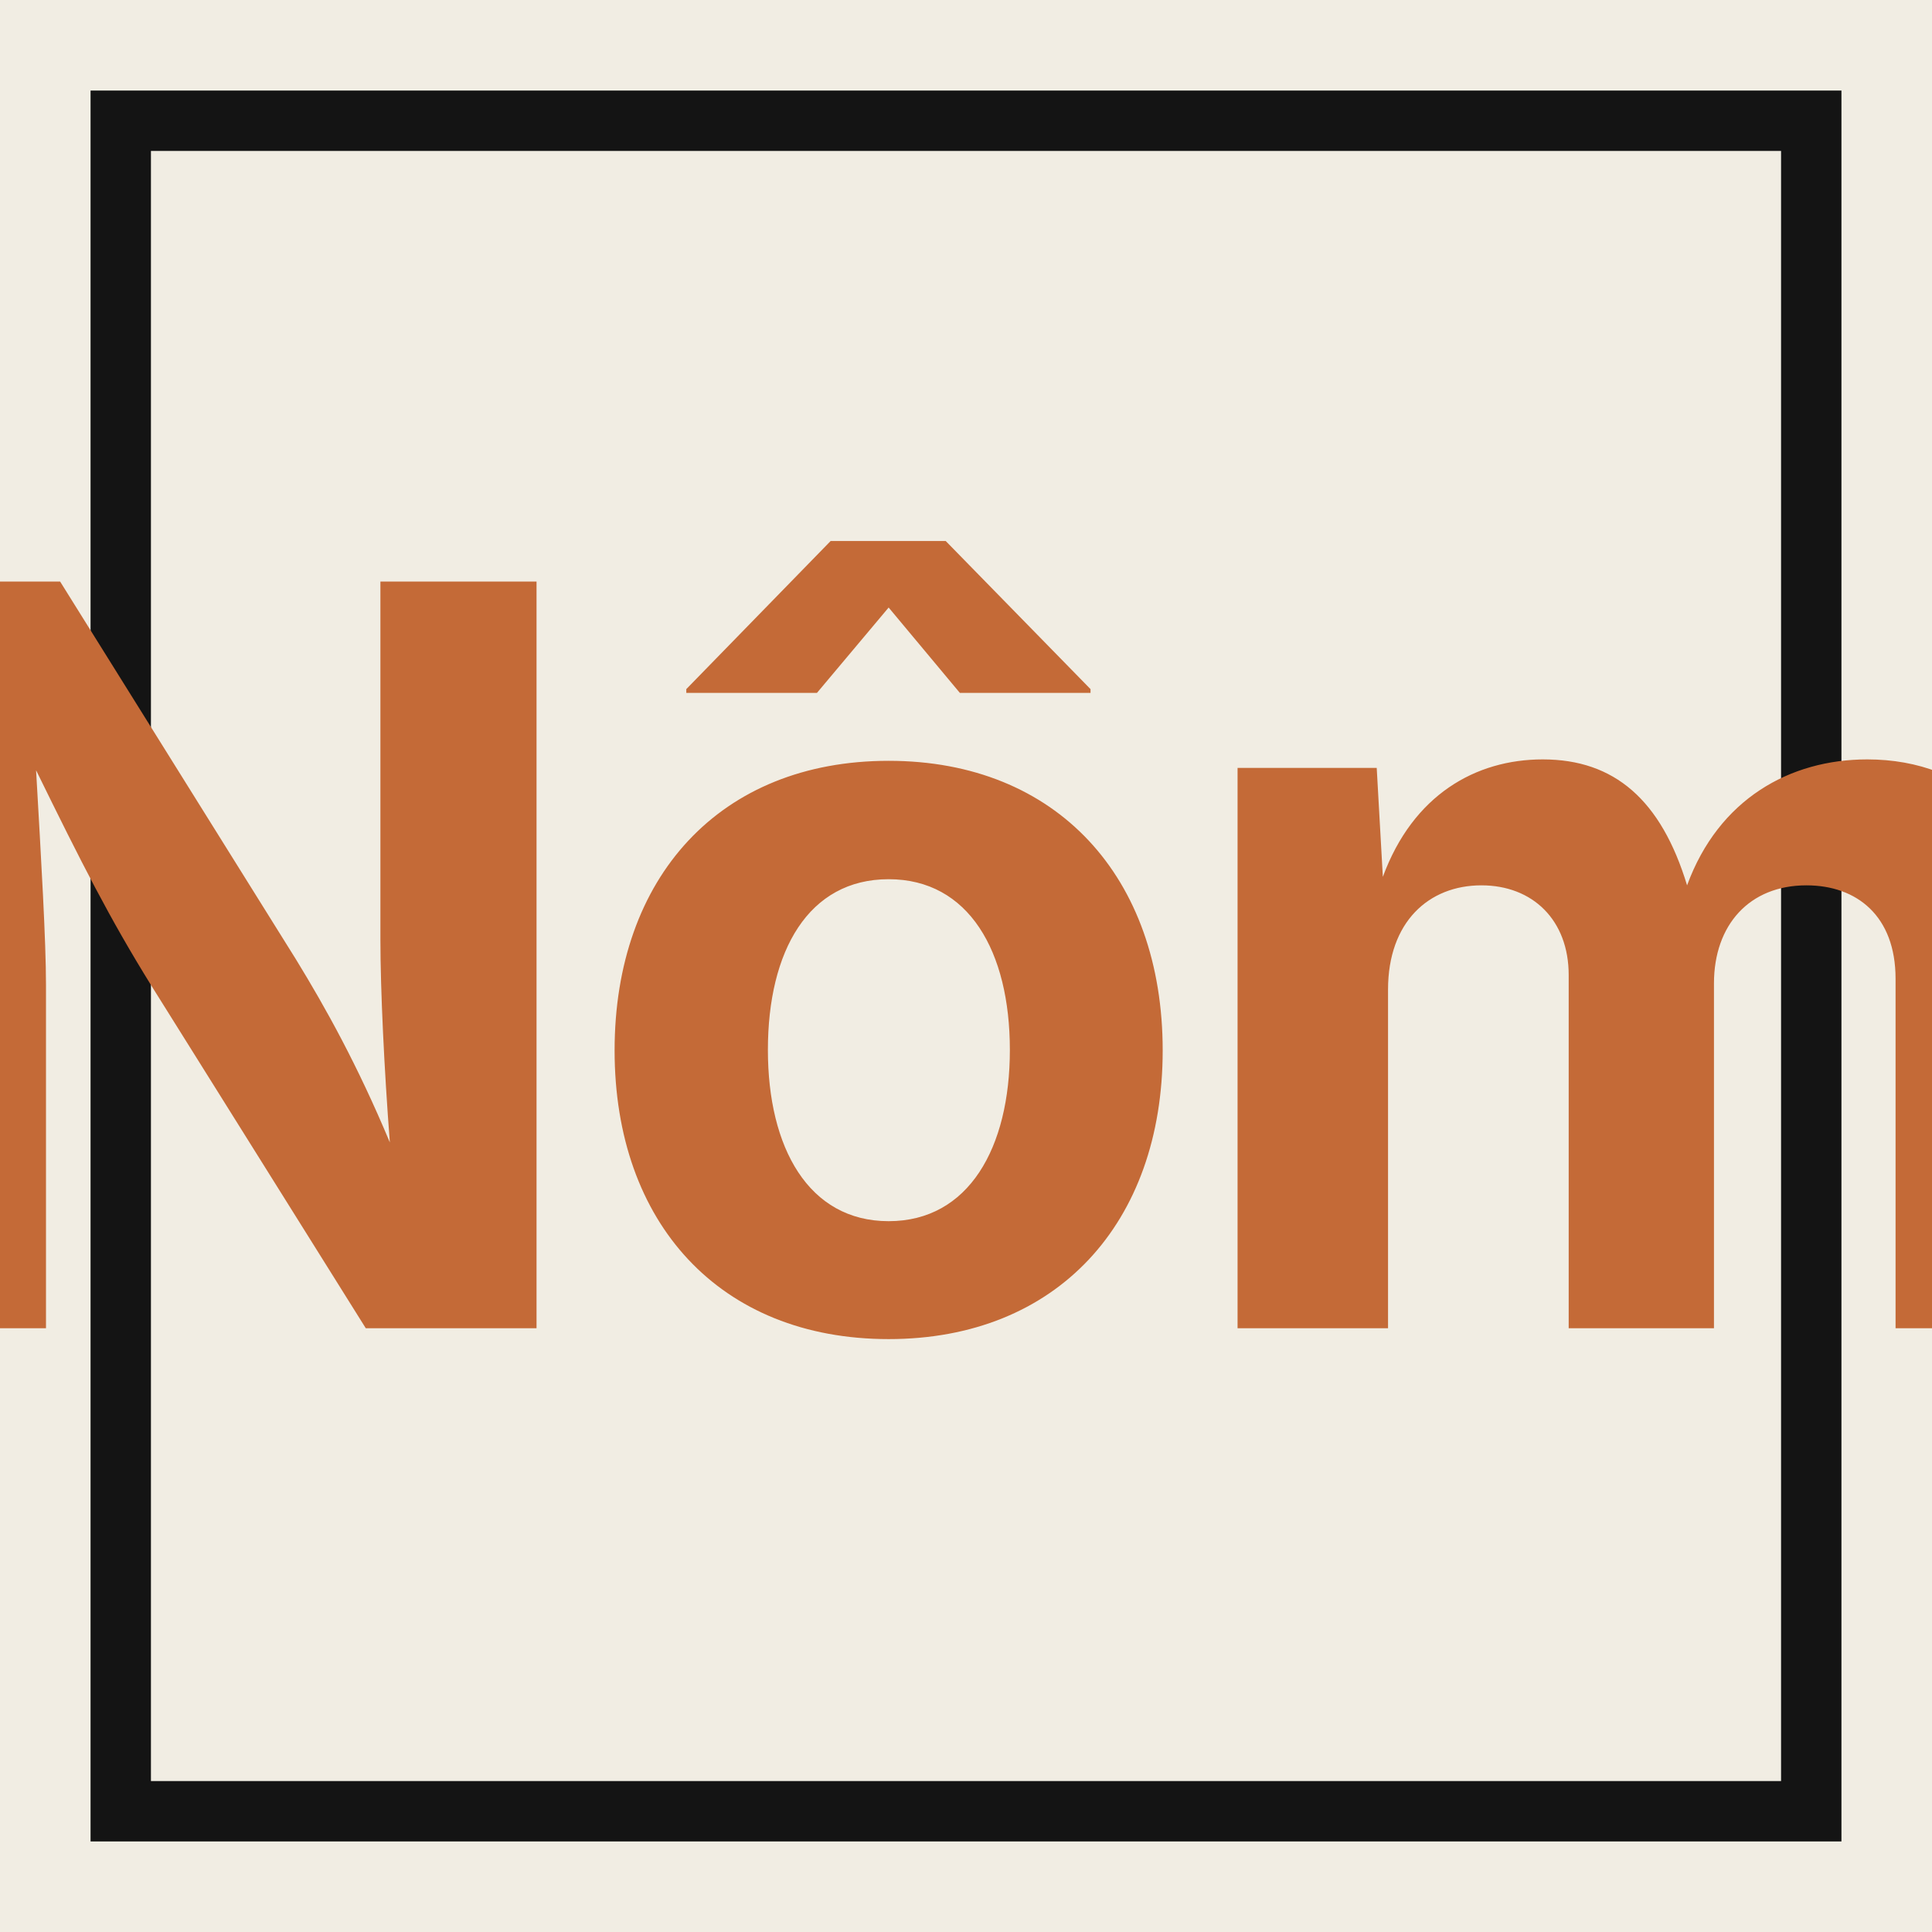
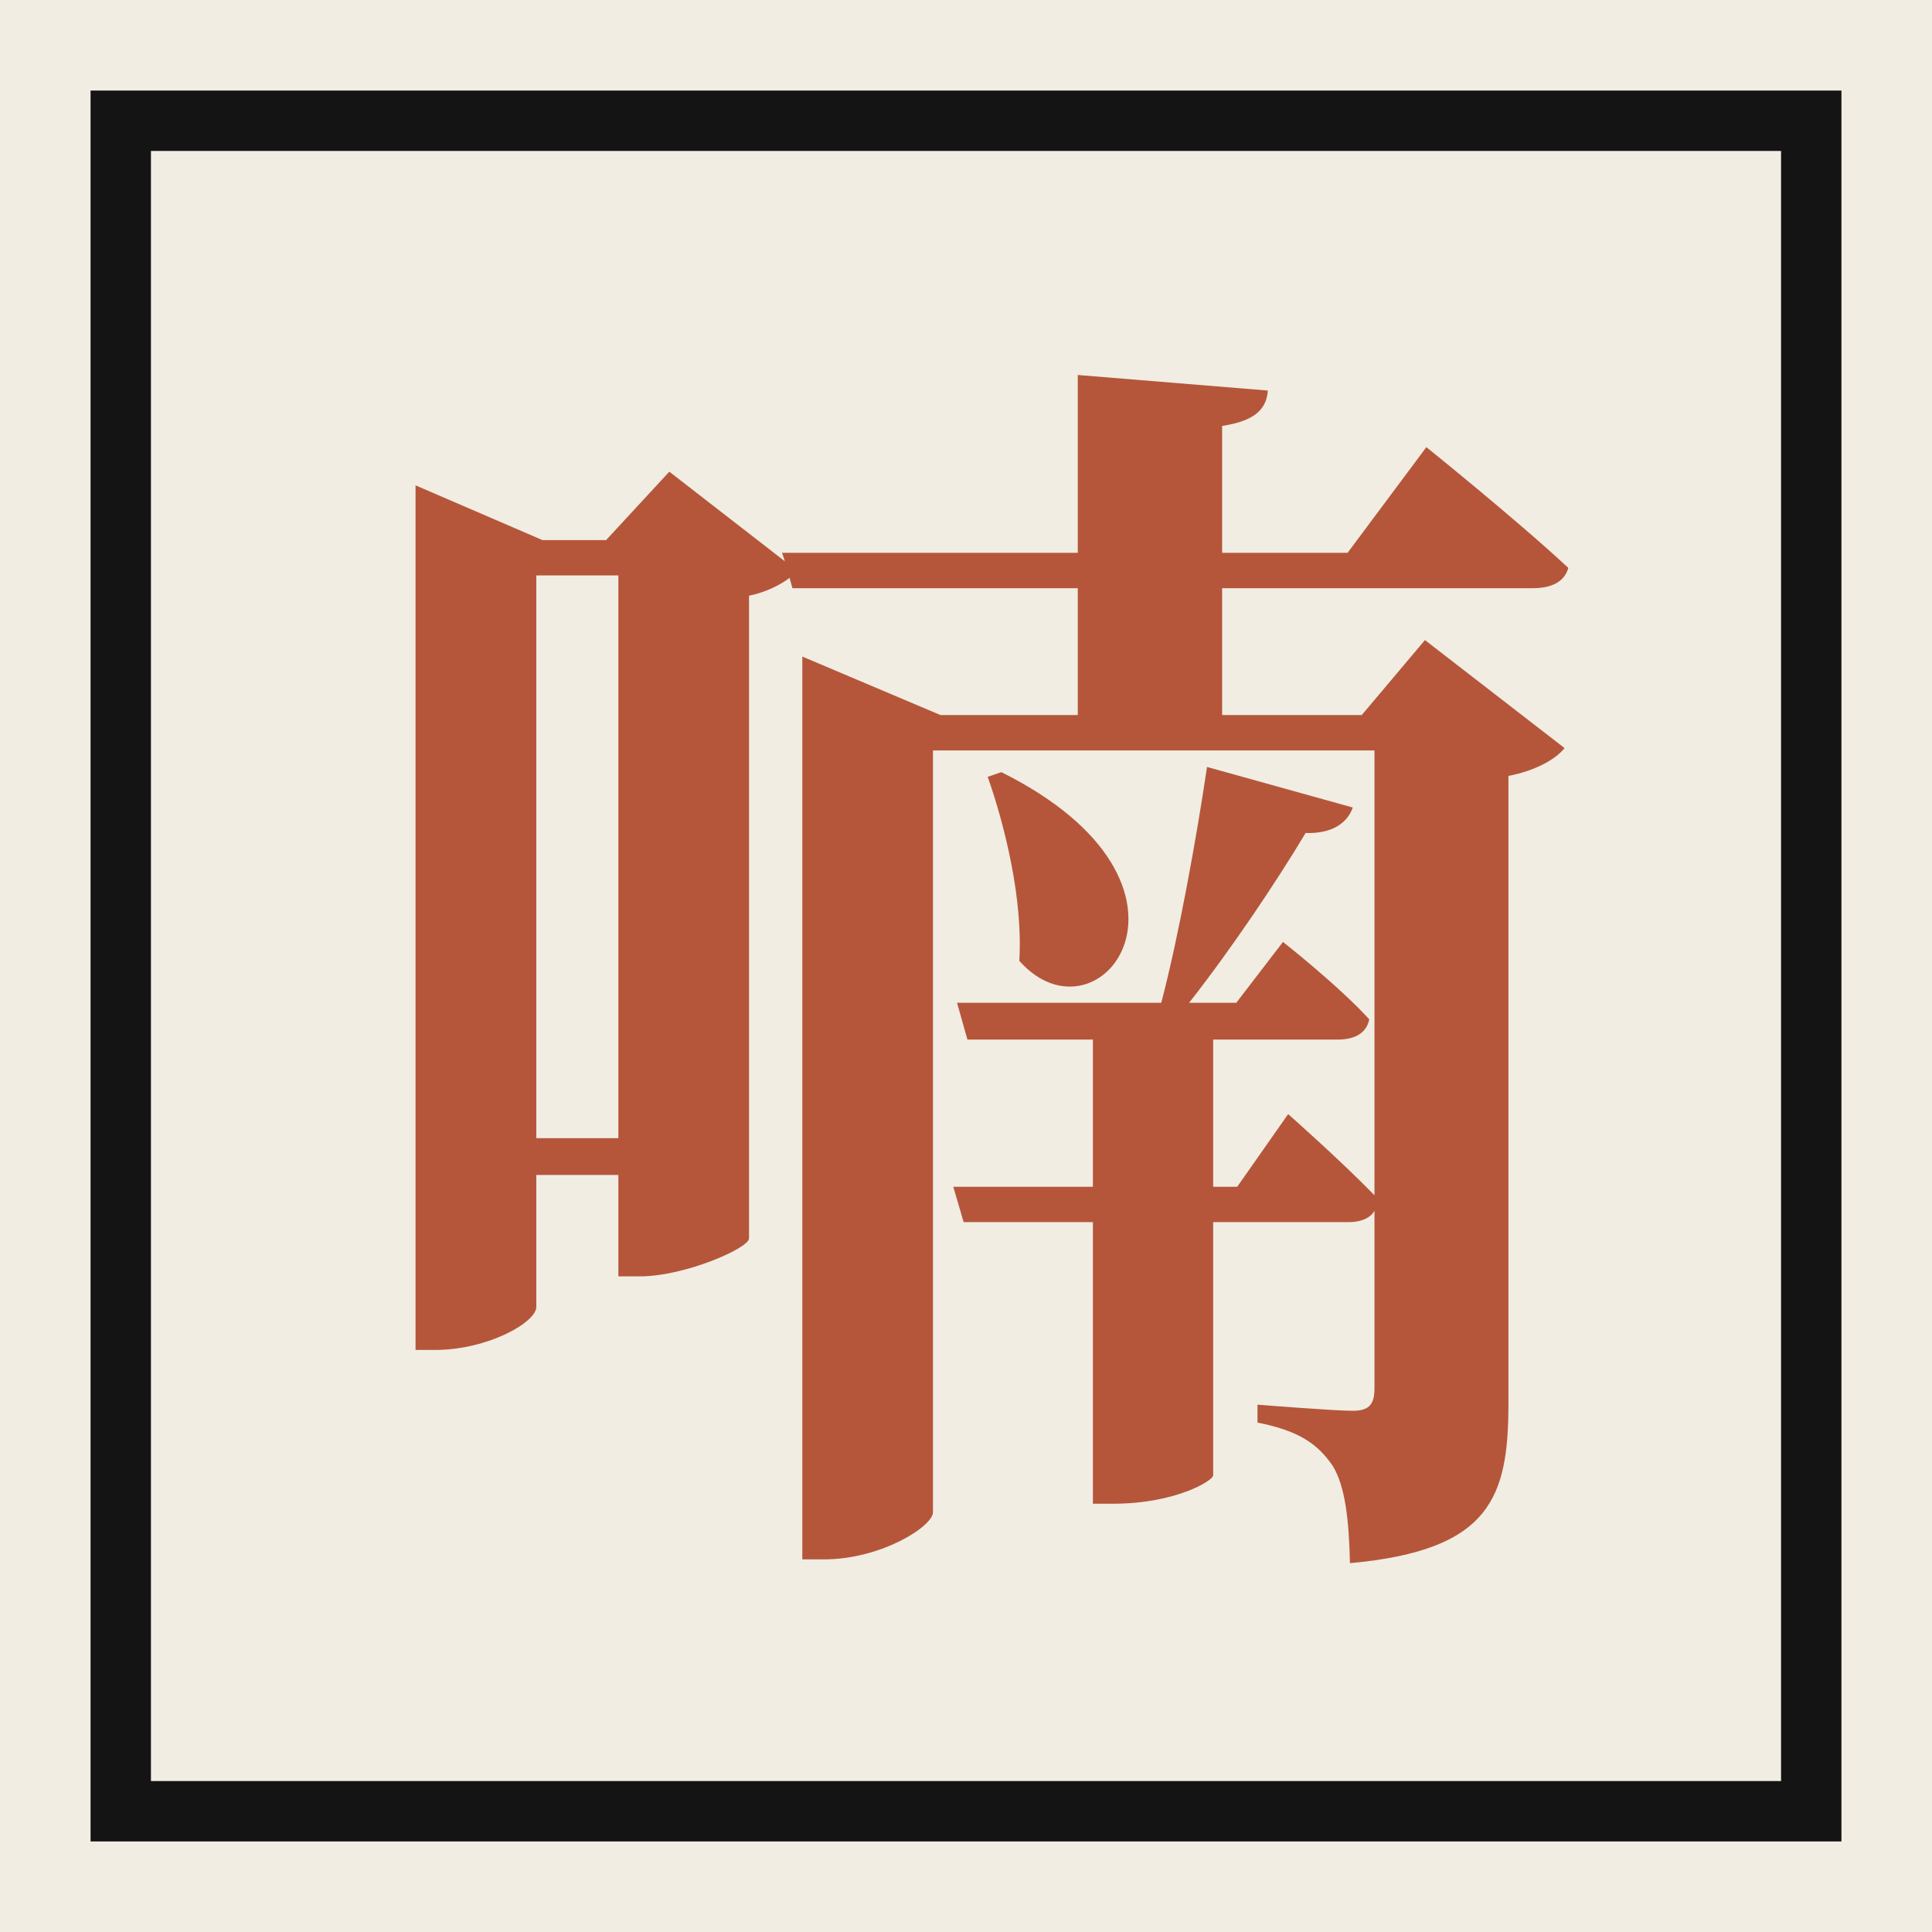
- <svg xmlns="http://www.w3.org/2000/svg" viewBox="0 0 64 64" role="img" aria-label="Nom logo">
-   <rect width="64" height="64" rx="0" fill="#f1ede3" />
+ <svg xmlns="http://www.w3.org/2000/svg" viewBox="0 0 64 64" role="img" aria-label="Nôm — chữ 喃">
+   <rect width="64" height="64" fill="#f1ede3" />
  <rect x="4" y="4" width="56" height="56" fill="none" stroke="#141414" stroke-width="2" />
-   <text x="32" y="44" text-anchor="middle" font-family="Hanken Grotesk, Inter, system-ui, sans-serif" font-weight="700" font-size="34" fill="#c46a37" letter-spacing="-1">Nôm</text>
+   <text x="32" y="48" text-anchor="middle" font-family="'Noto Serif CJK SC', 'Source Han Serif SC', 'Songti SC', 'STSong', 'PingFang SC', 'Microsoft YaHei', serif" font-weight="600" font-size="42" fill="#b5563a">喃</text>
</svg>
